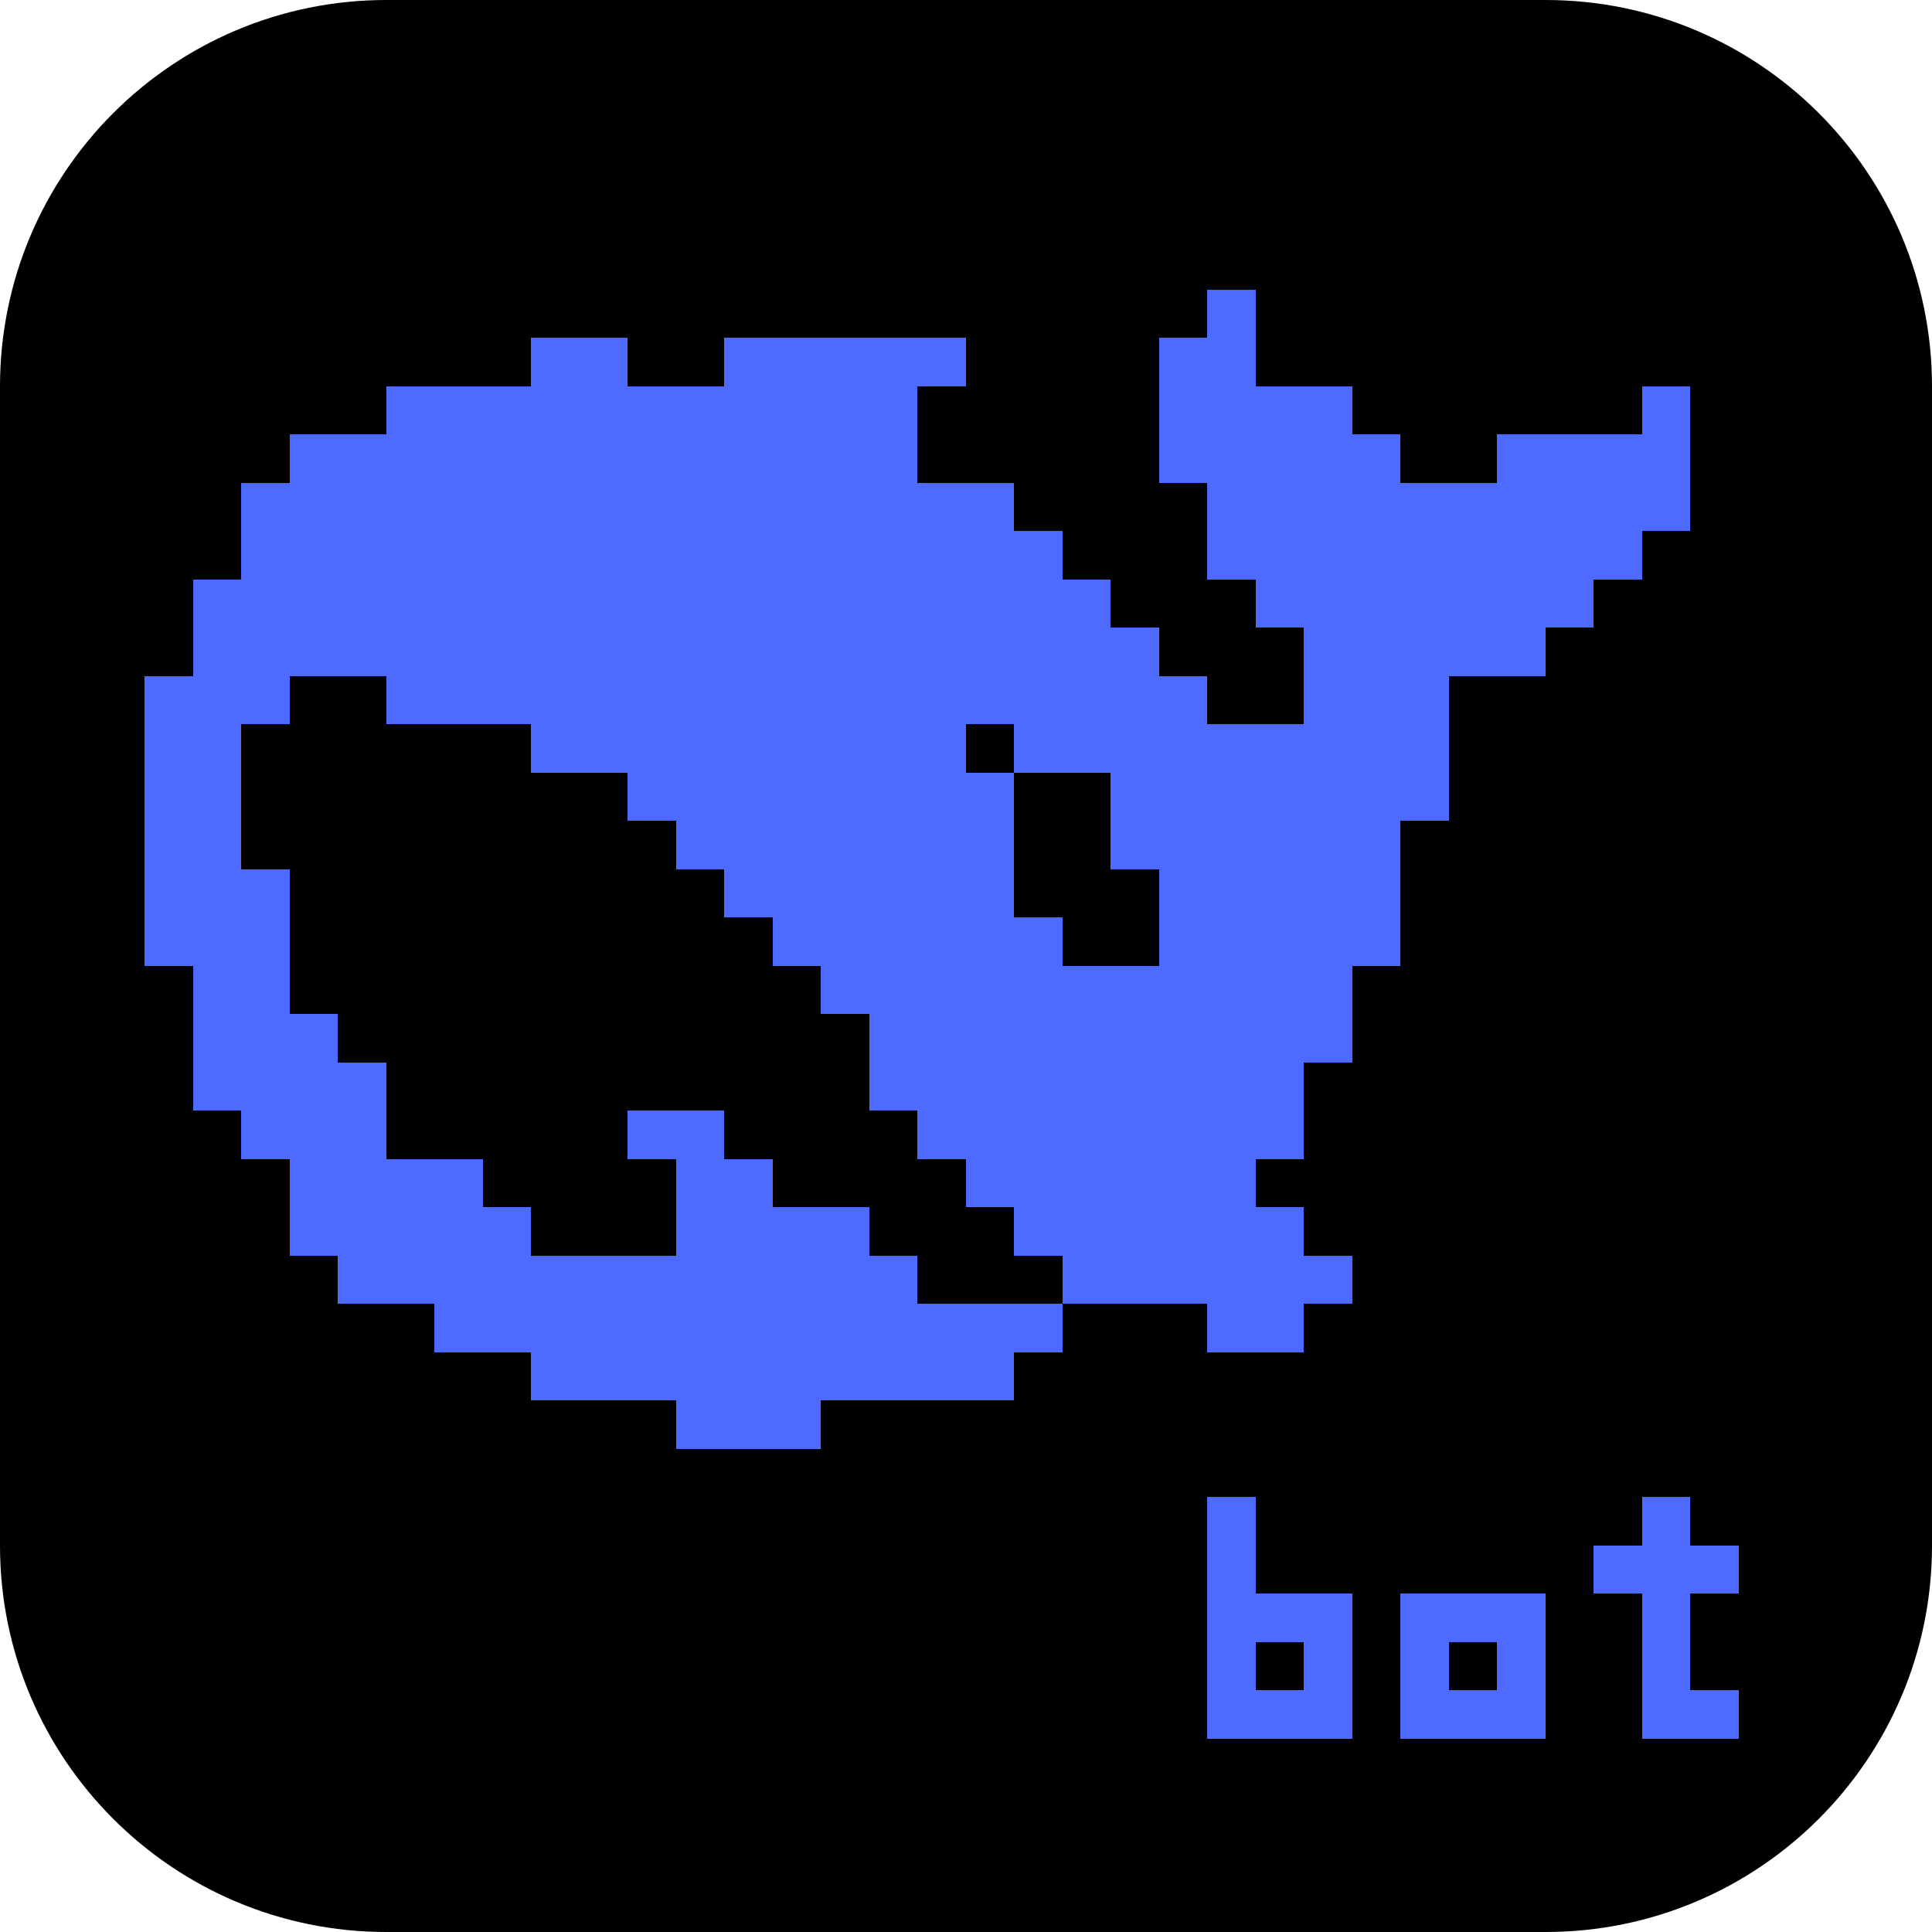
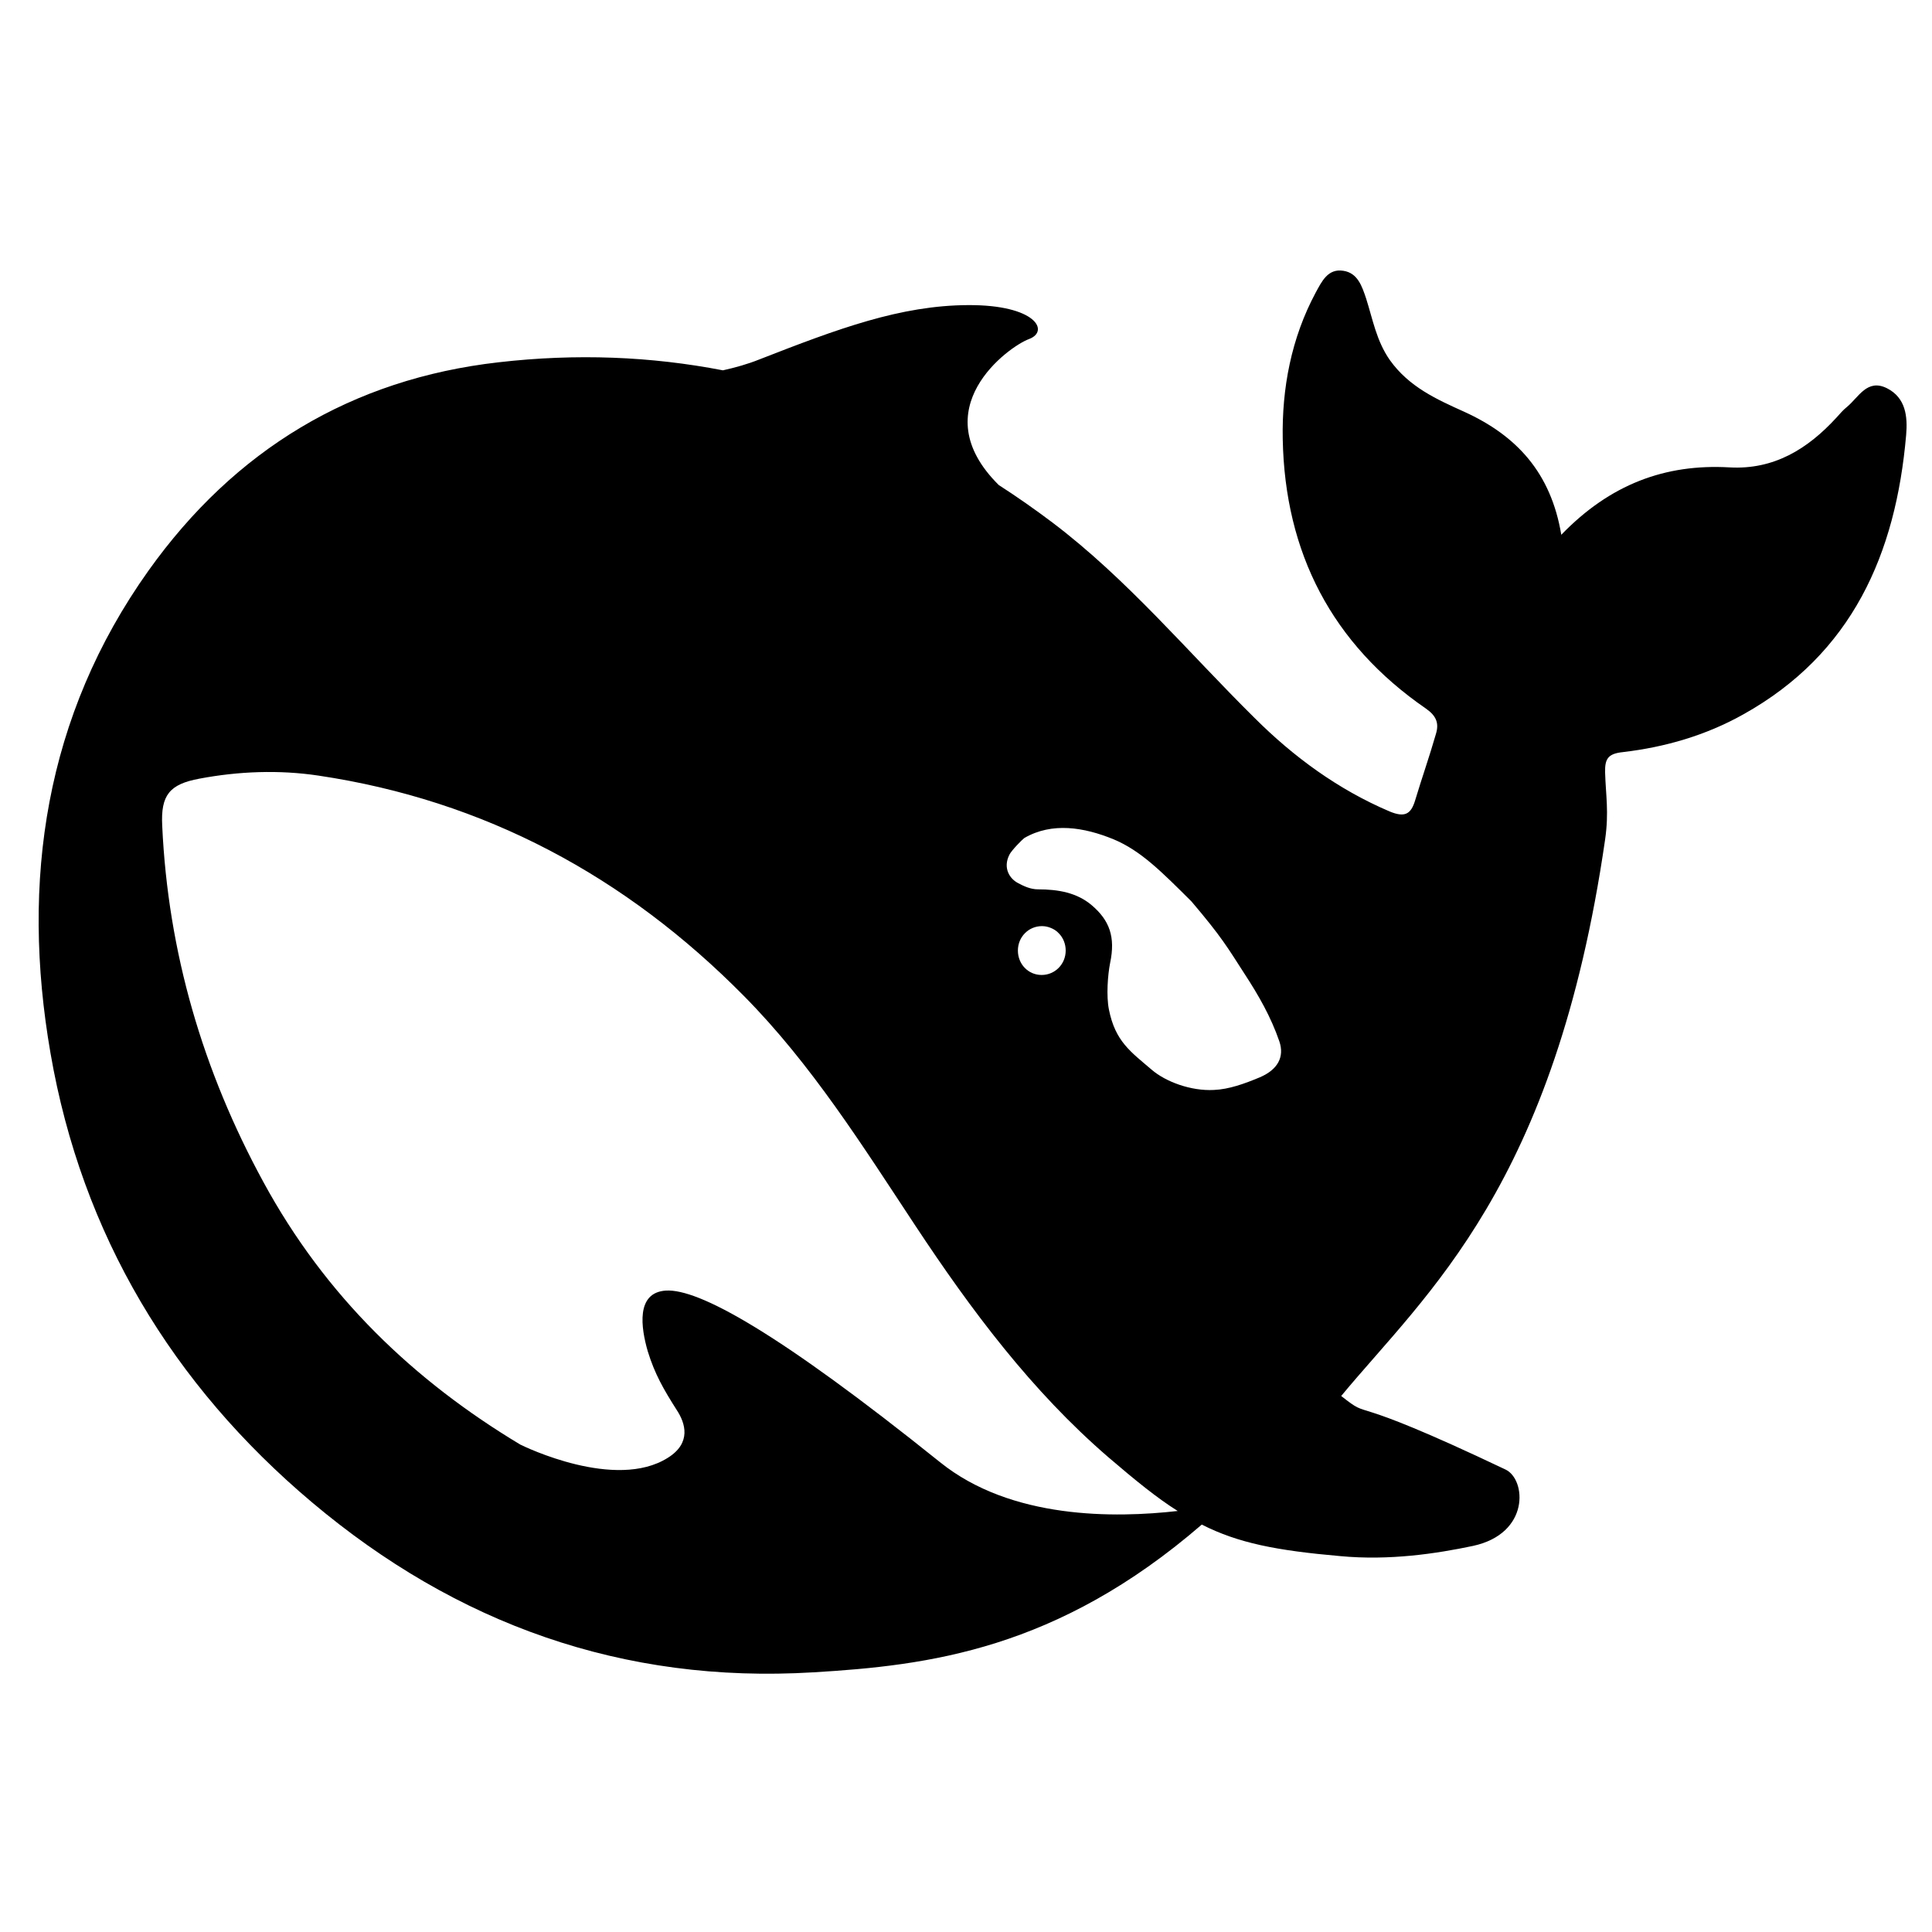
- <svg xmlns="http://www.w3.org/2000/svg" viewBox="0 0 40 40" width="512" height="512" role="img" aria-label="deepseek-bot logo: DeepSeek's whale in square blue pixels with the word bot, on a black rounded tile">
-   <rect width="40" height="40" rx="8" fill="#000" />
-   <g fill="#4D6BFE" shape-rendering="crispEdges">
-     <rect x="25" y="6" width="1" height="1" />
-     <rect x="11" y="7" width="2" height="1" />
-     <rect x="15" y="7" width="5" height="1" />
-     <rect x="24" y="7" width="2" height="1" />
-     <rect x="8" y="8" width="11" height="1" />
-     <rect x="24" y="8" width="4" height="1" />
-     <rect x="34" y="8" width="1" height="1" />
-     <rect x="6" y="9" width="13" height="1" />
-     <rect x="24" y="9" width="5" height="1" />
-     <rect x="31" y="9" width="4" height="1" />
-     <rect x="5" y="10" width="16" height="1" />
-     <rect x="25" y="10" width="10" height="1" />
-     <rect x="5" y="11" width="17" height="1" />
-     <rect x="25" y="11" width="9" height="1" />
-     <rect x="4" y="12" width="19" height="1" />
-     <rect x="26" y="12" width="7" height="1" />
-     <rect x="4" y="13" width="20" height="1" />
-     <rect x="27" y="13" width="5" height="1" />
-     <rect x="3" y="14" width="3" height="1" />
-     <rect x="8" y="14" width="17" height="1" />
-     <rect x="27" y="14" width="3" height="1" />
-     <rect x="3" y="15" width="2" height="1" />
-     <rect x="11" y="15" width="9" height="1" />
-     <rect x="21" y="15" width="9" height="1" />
-     <rect x="3" y="16" width="2" height="1" />
-     <rect x="13" y="16" width="8" height="1" />
-     <rect x="23" y="16" width="7" height="1" />
-     <rect x="3" y="17" width="2" height="1" />
-     <rect x="14" y="17" width="7" height="1" />
-     <rect x="23" y="17" width="6" height="1" />
-     <rect x="3" y="18" width="3" height="1" />
-     <rect x="15" y="18" width="6" height="1" />
-     <rect x="24" y="18" width="5" height="1" />
-     <rect x="3" y="19" width="3" height="1" />
-     <rect x="16" y="19" width="6" height="1" />
-     <rect x="24" y="19" width="5" height="1" />
-     <rect x="4" y="20" width="2" height="1" />
-     <rect x="17" y="20" width="11" height="1" />
-     <rect x="4" y="21" width="3" height="1" />
-     <rect x="18" y="21" width="10" height="1" />
-     <rect x="4" y="22" width="4" height="1" />
-     <rect x="18" y="22" width="9" height="1" />
-     <rect x="5" y="23" width="3" height="1" />
-     <rect x="13" y="23" width="2" height="1" />
-     <rect x="19" y="23" width="8" height="1" />
-     <rect x="6" y="24" width="4" height="1" />
-     <rect x="14" y="24" width="2" height="1" />
-     <rect x="20" y="24" width="6" height="1" />
-     <rect x="6" y="25" width="5" height="1" />
-     <rect x="14" y="25" width="4" height="1" />
-     <rect x="21" y="25" width="6" height="1" />
-     <rect x="7" y="26" width="12" height="1" />
-     <rect x="22" y="26" width="6" height="1" />
-     <rect x="9" y="27" width="13" height="1" />
-     <rect x="25" y="27" width="2" height="1" />
-     <rect x="11" y="28" width="10" height="1" />
-     <rect x="14" y="29" width="3" height="1" />
-     <rect x="25" y="31" width="1" height="1" />
-     <rect x="34" y="31" width="1" height="1" />
-     <rect x="25" y="32" width="1" height="1" />
-     <rect x="33" y="32" width="3" height="1" />
-     <rect x="25" y="33" width="3" height="1" />
-     <rect x="29" y="33" width="3" height="1" />
-     <rect x="34" y="33" width="1" height="1" />
-     <rect x="25" y="34" width="1" height="1" />
-     <rect x="27" y="34" width="1" height="1" />
-     <rect x="29" y="34" width="1" height="1" />
-     <rect x="31" y="34" width="1" height="1" />
-     <rect x="34" y="34" width="1" height="1" />
-     <rect x="25" y="35" width="3" height="1" />
-     <rect x="29" y="35" width="3" height="1" />
-     <rect x="34" y="35" width="2" height="1" />
-   </g>
+ <svg xmlns="http://www.w3.org/2000/svg" width="50" height="50" viewBox="0 0 50 50" fill="none">
+   <path id="path" d="M48.835 10.048C48.323 9.792 48.102 10.28 47.803 10.528C47.701 10.608 47.614 10.712 47.527 10.808C46.779 11.624 45.905 12.16 44.762 12.096C43.092 12 41.666 12.536 40.406 13.84C40.138 12.232 39.248 11.272 37.893 10.656C37.184 10.336 36.467 10.016 35.97 9.32C35.623 8.824 35.529 8.272 35.356 7.728C35.246 7.4 35.135 7.064 34.765 7.008C34.363 6.944 34.206 7.288 34.048 7.576C33.418 8.752 33.173 10.048 33.197 11.36C33.252 14.312 34.474 16.664 36.9 18.336C37.176 18.528 37.247 18.72 37.16 19C36.995 19.576 36.797 20.136 36.624 20.712C36.514 21.08 36.349 21.16 35.962 21C34.631 20.432 33.481 19.592 32.464 18.576C30.739 16.872 29.179 14.992 27.233 13.52C26.776 13.176 26.319 12.856 25.847 12.552C23.862 10.584 26.107 8.968 26.627 8.776C27.17 8.576 26.816 7.888 25.059 7.896C23.302 7.904 21.695 8.504 19.647 9.304C19.348 9.424 19.032 9.512 18.709 9.584C16.85 9.224 14.92 9.144 12.903 9.376C9.106 9.808 6.073 11.64 3.843 14.768C1.165 18.528 0.534 22.8 1.307 27.256C2.118 31.952 4.466 35.84 8.074 38.88C11.816 42.032 16.125 43.576 21.041 43.28C24.027 43.104 27.352 42.696 31.102 39.456C32.047 39.936 33.04 40.128 34.686 40.272C35.955 40.392 37.176 40.208 38.121 40.008C39.602 39.688 39.499 38.288 38.964 38.032C34.623 35.968 35.576 36.808 34.71 36.128C36.916 33.464 40.24 30.696 41.54 21.728C41.643 21.016 41.556 20.568 41.54 19.992C41.532 19.64 41.611 19.504 42.005 19.464C43.092 19.336 44.148 19.032 45.117 18.488C47.929 16.92 49.064 14.344 49.331 11.256C49.371 10.784 49.324 10.296 48.835 10.048ZM24.326 37.84C20.12 34.464 18.079 33.352 17.236 33.4C16.448 33.448 16.59 34.368 16.763 34.968C16.944 35.56 17.181 35.968 17.512 36.488C17.74 36.832 17.898 37.344 17.283 37.728C15.928 38.584 13.573 37.44 13.462 37.384C10.721 35.736 8.428 33.56 6.813 30.584C5.253 27.72 4.348 24.648 4.198 21.368C4.158 20.576 4.387 20.296 5.159 20.152C6.175 19.96 7.223 19.92 8.239 20.072C12.533 20.712 16.189 22.672 19.253 25.776C21.002 27.544 22.325 29.656 23.689 31.72C25.138 33.912 26.698 36 28.683 37.712C29.384 38.312 29.943 38.768 30.479 39.104C28.864 39.288 26.17 39.328 24.326 37.84ZM26.343 24.6C26.343 24.248 26.619 23.968 26.966 23.968C27.044 23.968 27.115 23.984 27.178 24.008C27.265 24.04 27.344 24.088 27.407 24.16C27.517 24.272 27.58 24.432 27.58 24.6C27.58 24.952 27.304 25.232 26.957 25.232C26.611 25.232 26.343 24.952 26.343 24.6ZM32.606 27.88C32.205 28.048 31.803 28.192 31.416 28.208C30.818 28.24 30.164 27.992 29.81 27.688C29.258 27.216 28.864 26.952 28.699 26.128C28.628 25.776 28.668 25.232 28.73 24.92C28.872 24.248 28.714 23.816 28.25 23.424C27.872 23.104 27.391 23.016 26.863 23.016C26.666 23.016 26.485 22.928 26.351 22.856C26.13 22.744 25.949 22.464 26.123 22.12C26.178 22.008 26.446 21.736 26.509 21.688C27.226 21.272 28.053 21.408 28.817 21.72C29.526 22.016 30.061 22.56 30.834 23.328C31.622 24.256 31.763 24.512 32.212 25.208C32.567 25.752 32.89 26.312 33.11 26.952C33.245 27.352 33.071 27.68 32.606 27.88Z" fill="#000" fill-opacity="1" fill-rule="nonzero" />
</svg>
